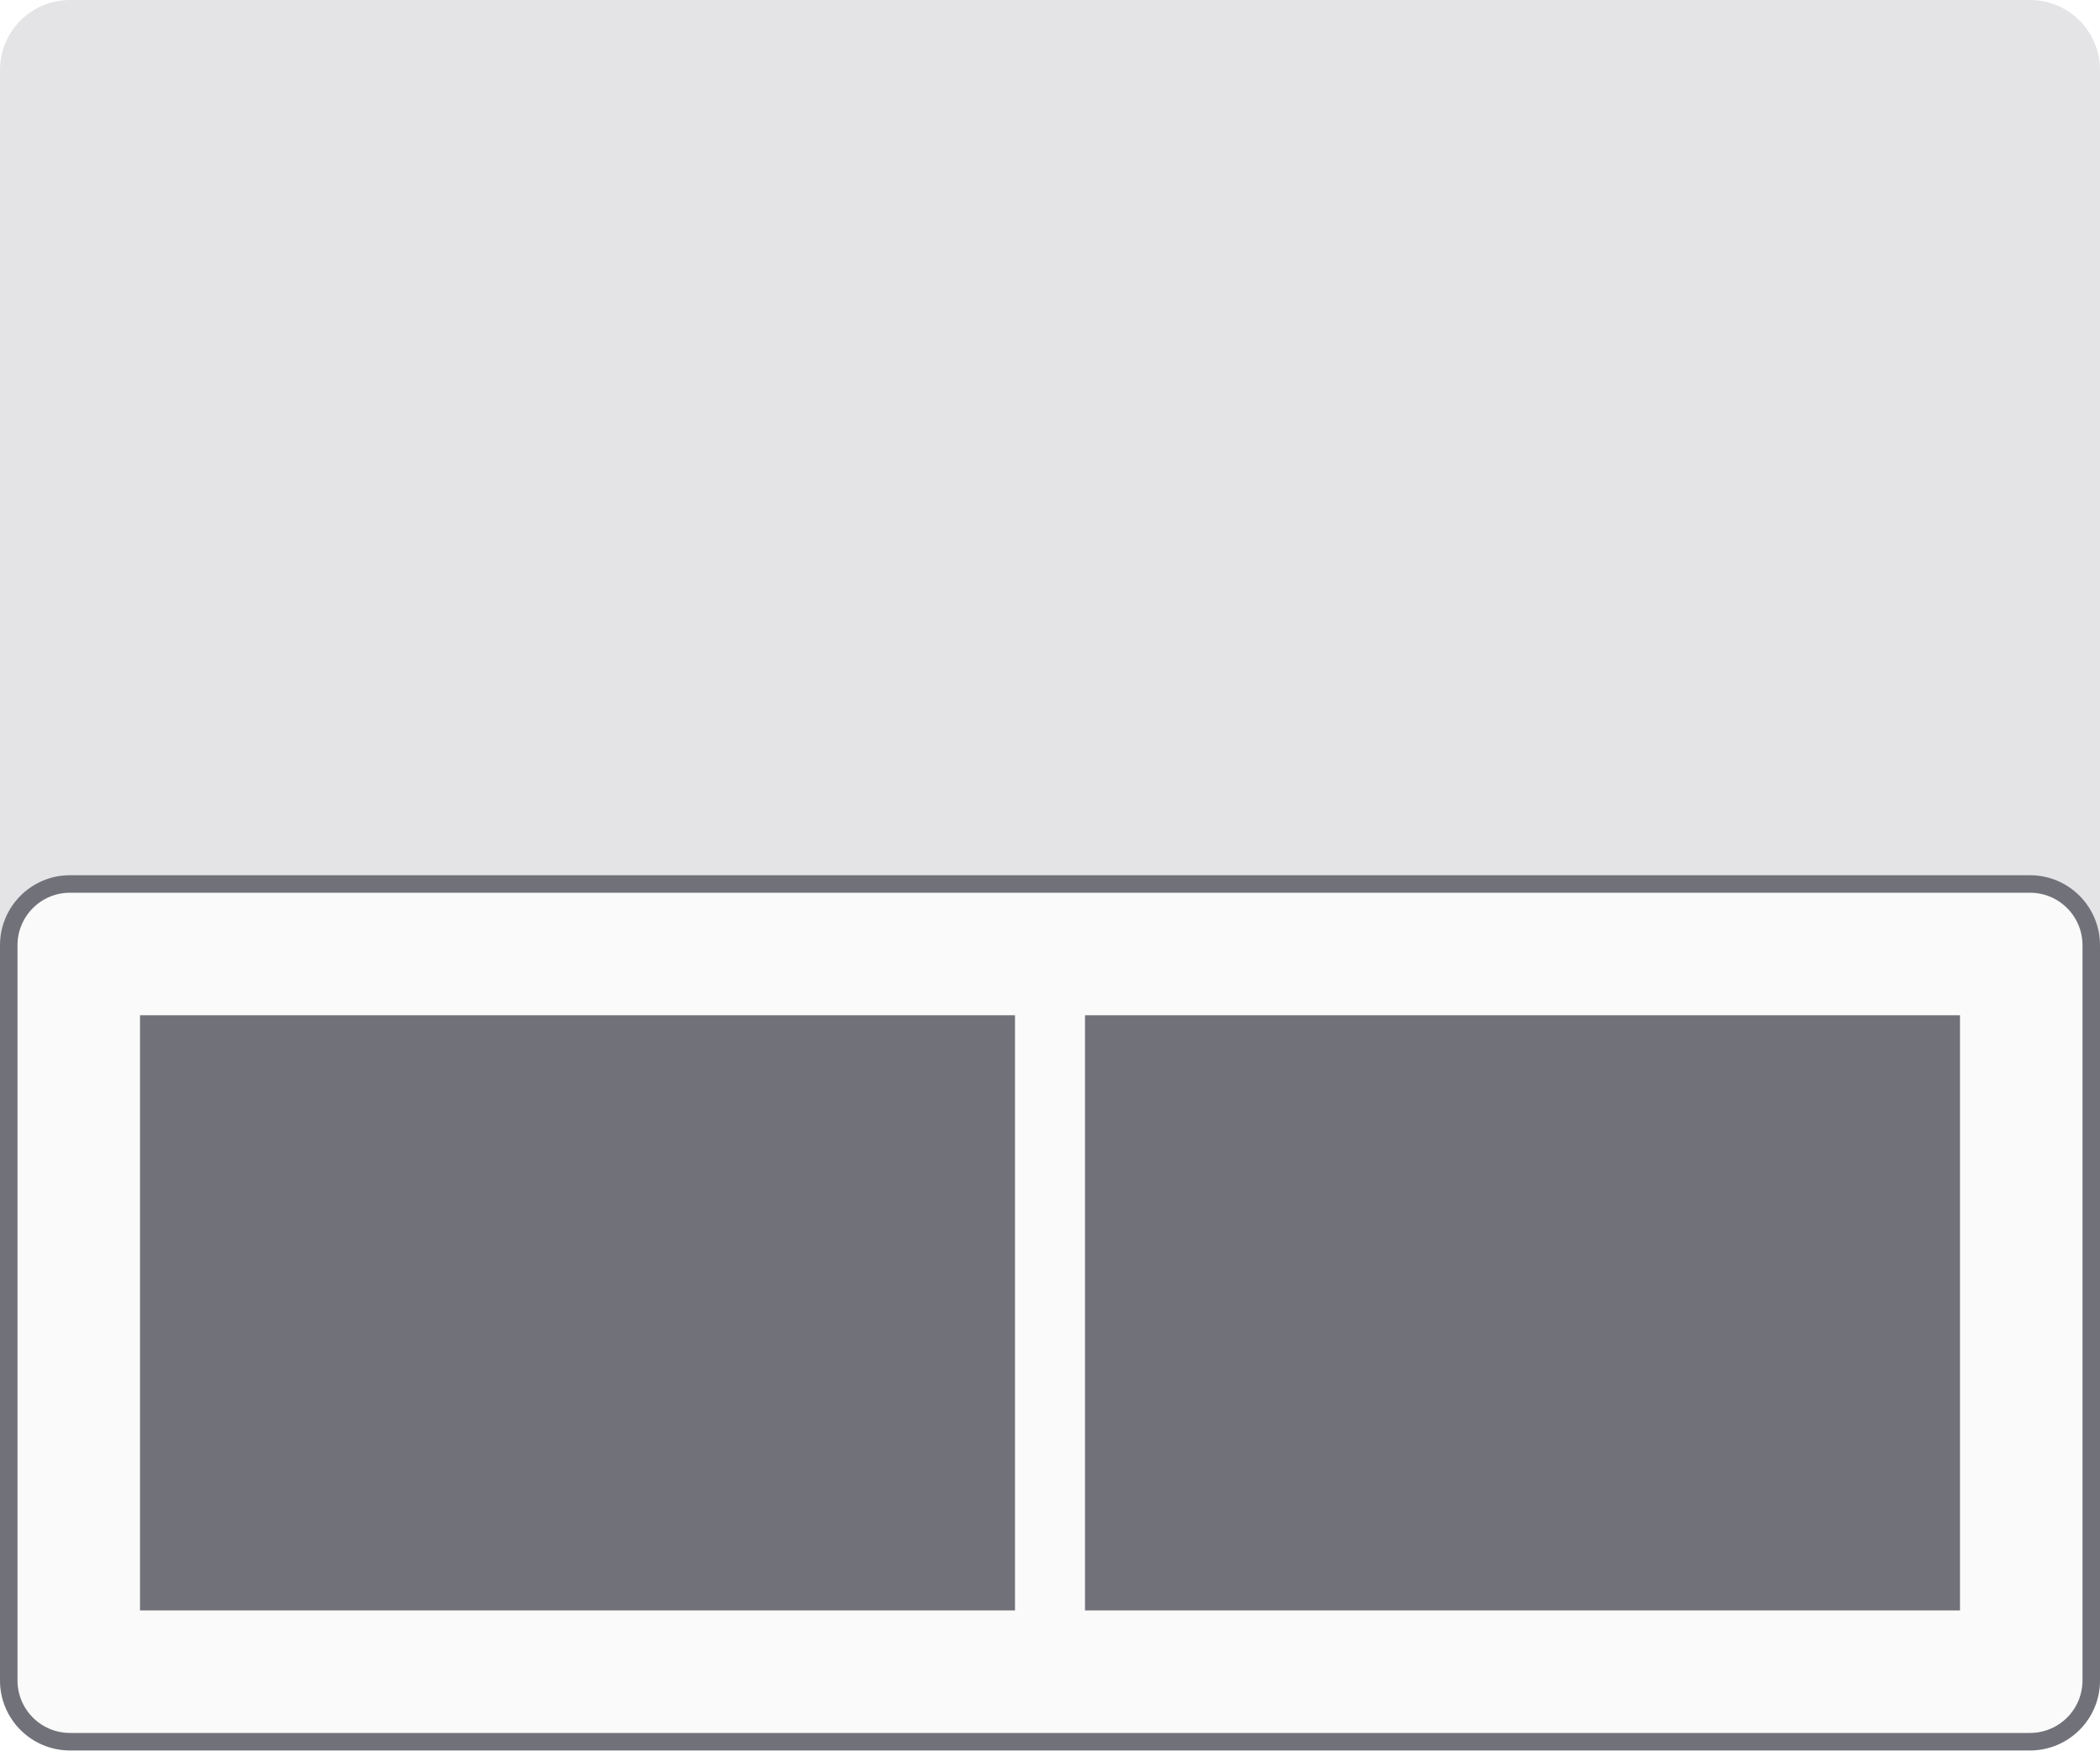
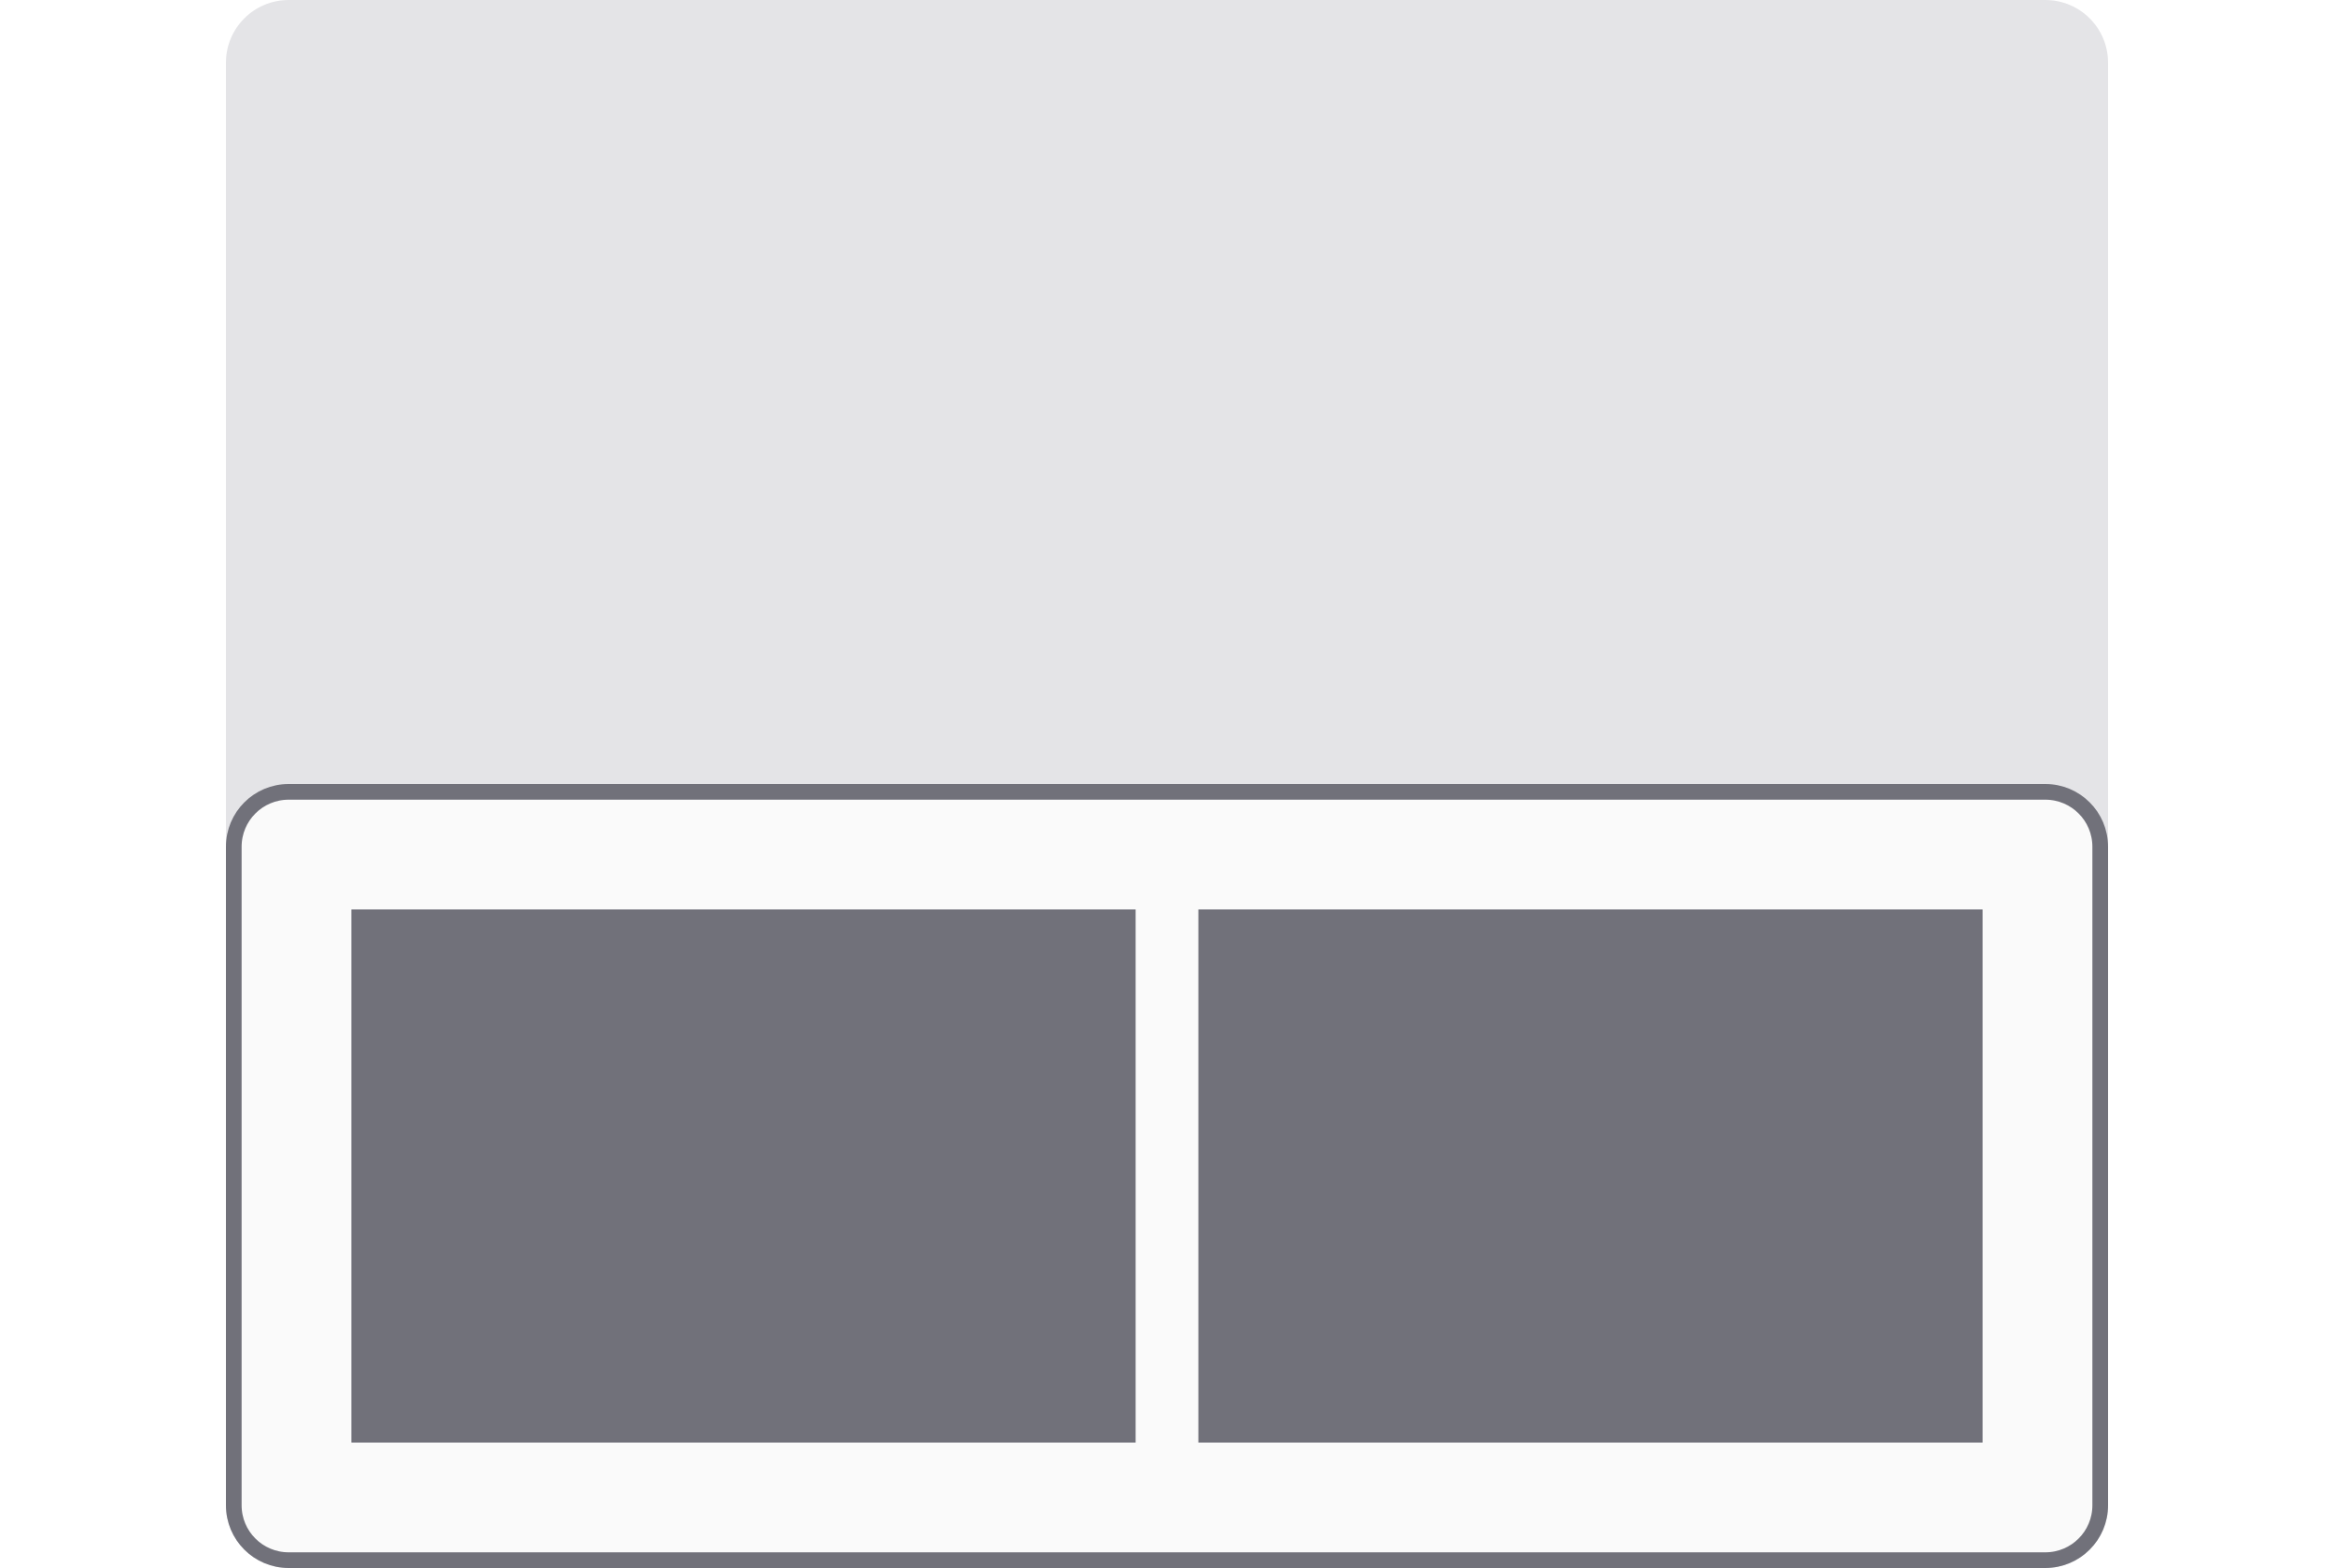
- <svg xmlns="http://www.w3.org/2000/svg" fill="none" viewBox="0 0 120 100">
+ <svg xmlns="http://www.w3.org/2000/svg" width="125px" height="84px" fill="none" viewBox="0 0 120 100">
  <rect width="120" height="100" fill="#E4E4E7" rx="4" />
  <rect width="119" height="49" x=".5" y="50.5" fill="#FAFAFA" rx="3.5" />
  <path fill="#71717A" d="M8 58h50v34H8zm54 0h50v34H62z" />
  <rect width="119" height="49" x=".5" y="50.5" stroke="#71717A" rx="3.5" />
</svg>
